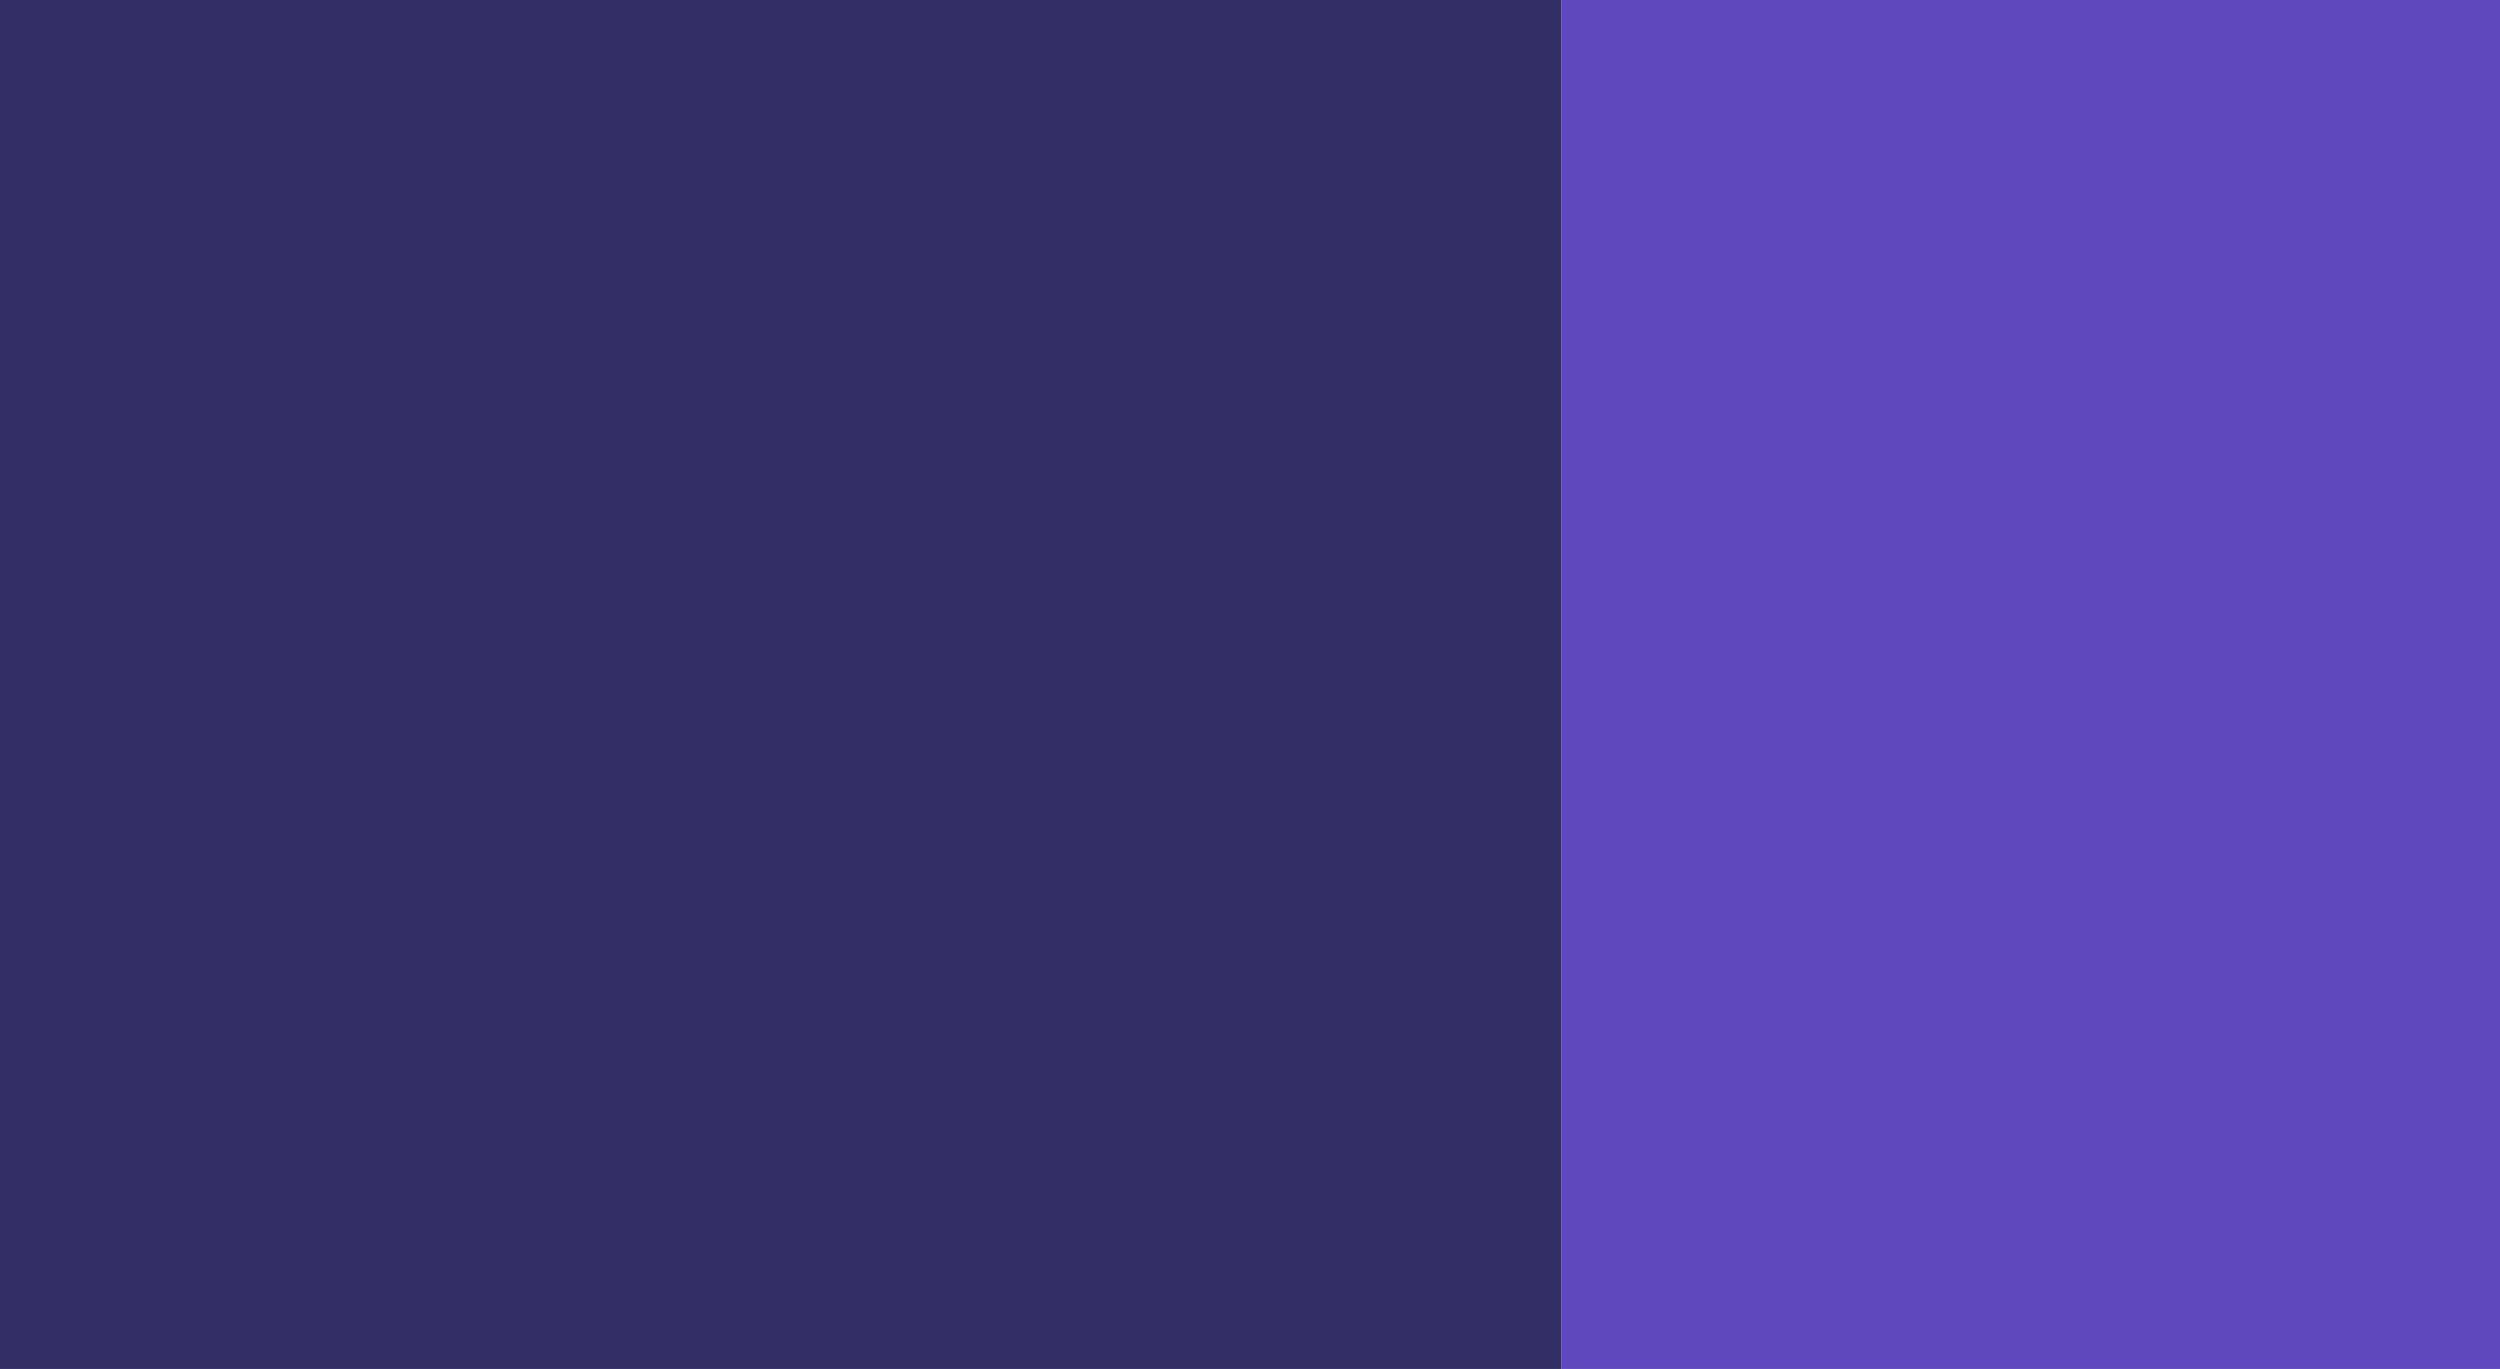
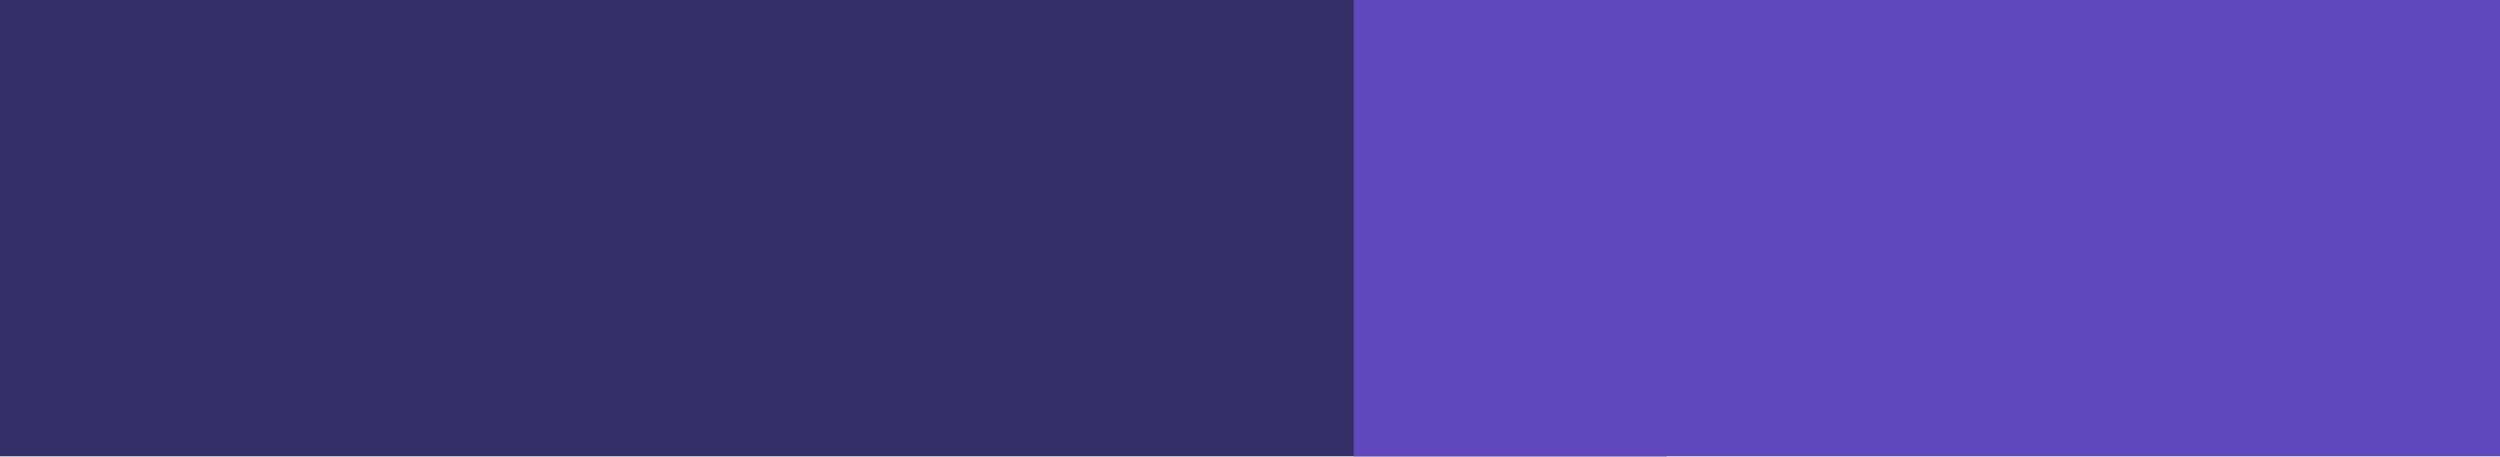
- <svg xmlns="http://www.w3.org/2000/svg" width="1366" height="748" viewBox="0 0 1366 748" fill="none">
-   <rect width="853" height="748" fill="#332E66" />
-   <rect width="513" height="748" transform="matrix(-1 0 0 1 1366 0)" fill="#5F48BE" />
+ <svg xmlns="http://www.w3.org/2000/svg" id="svg6" version="1.1" fill="none" viewBox="0 0 4098 748" height="748" width="4098">
+   <defs id="defs10" />
+   <rect style="fill:#332e66;fill-opacity:1;stroke-width:1.79" y="0" x="0" id="rect2" fill="#332e66" height="748" width="2732" />
+   <rect y="0" x="-4098" style="fill:#5f48be;fill-opacity:1;stroke-width:1.914" id="rect4" fill="#5F48BE" transform="scale(-1,1)" height="748" width="1879" />
</svg>
